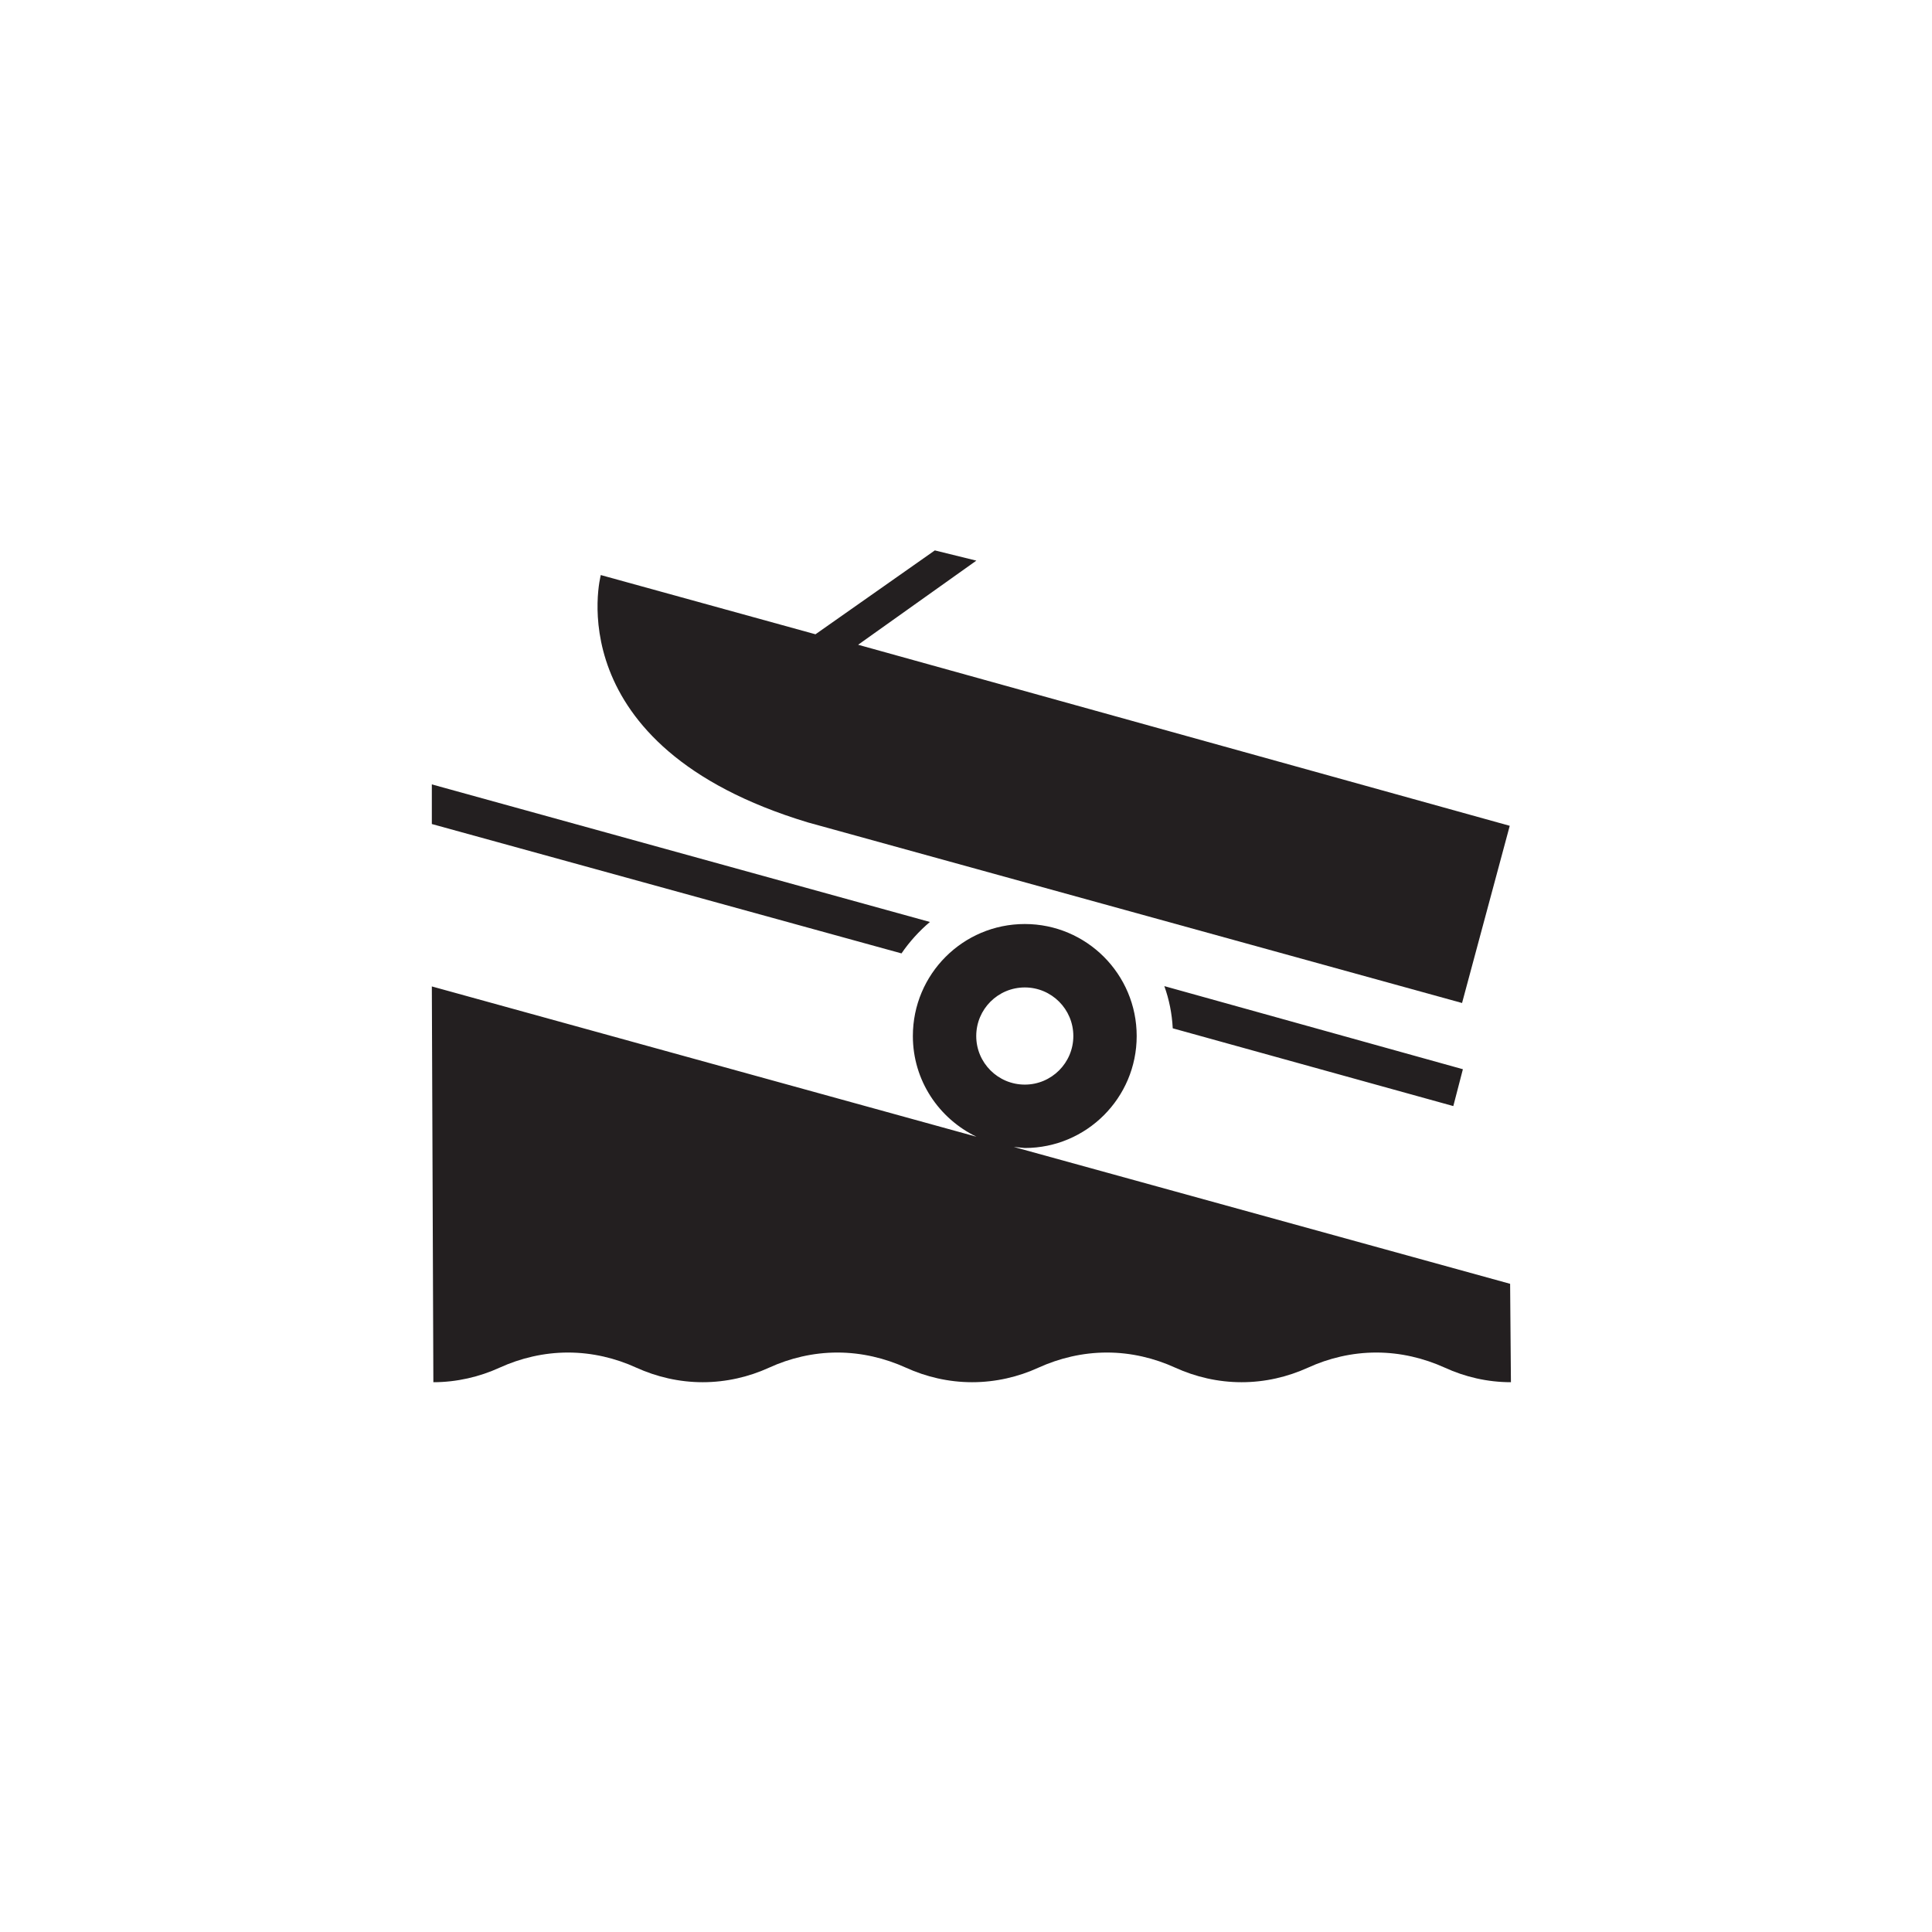
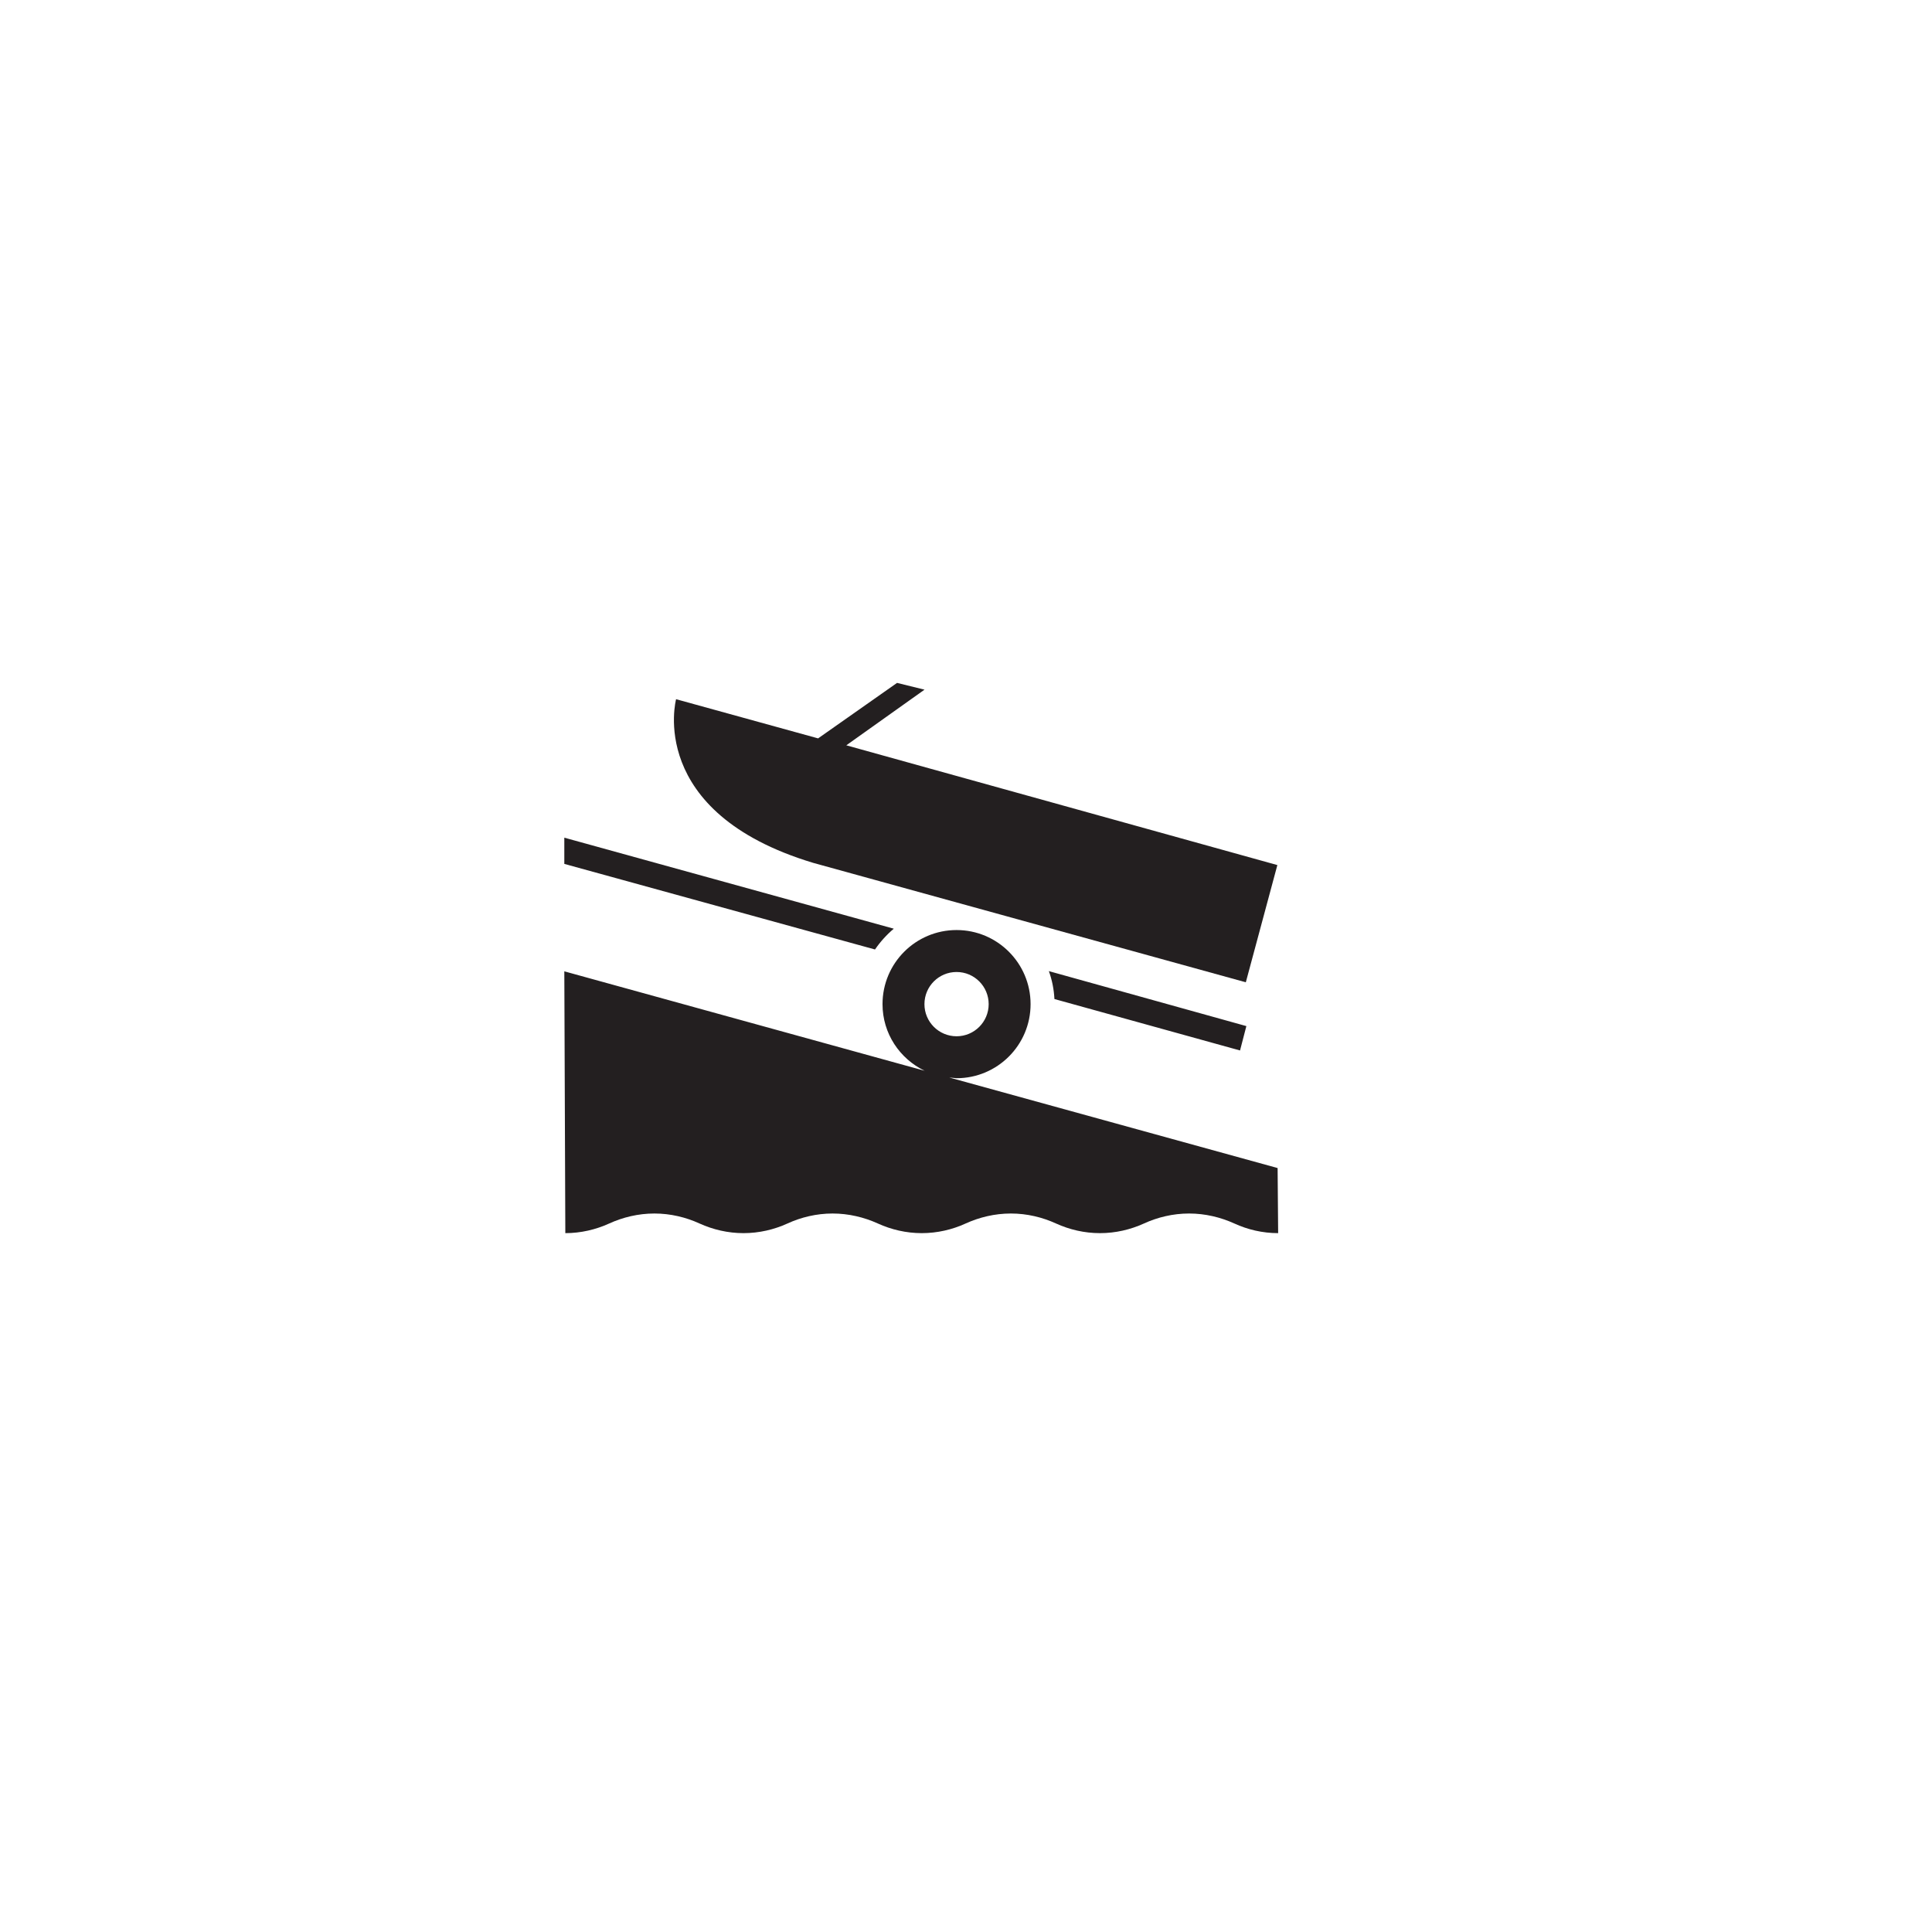
<svg xmlns="http://www.w3.org/2000/svg" width="16" height="16" viewBox="0 0 4.233 4.233" version="1.1" id="svg1">
  <defs id="defs1" />
  <g id="layer1" transform="translate(0,-292.7667)">
-     <g id="g2" transform="matrix(0.04925613,0,0,0.04925613,0.8968899,293.6771)" style="fill:#231f20">
+     <g id="g2" transform="matrix(0.03258333,0,0,0.03258333,1.203828,294.0674)" style="fill:#231f20">
      <path d="M 8.5,7.092 18.065,9.731 23.374,6 25.221,6.455 19.962,10.197 48.947,18.25 46.826,26.132 17.733,18.101 C 6.462,14.702 8.517,7.092 8.517,7.092" id="path1" />
      <path d="M 33.957,27.258 C 33.922,26.6 33.797,25.973 33.582,25.381 l 13.281,3.697 -0.426,1.639 z M 21.891,23.926 c 0.358,-0.521 0.782,-0.991 1.264,-1.398 L 1,16.408 v 1.763 z m 5.486,5.836 c 1.191,0 2.158,-0.969 2.158,-2.16 0,-1.195 -0.967,-2.162 -2.158,-2.162 -1.195,0 -2.161,0.967 -2.161,2.162 0,1.191 0.966,2.16 2.161,2.16 z M 49,43 c -1.051,0 -2.051,-0.238 -2.943,-0.648 -0.928,-0.42 -1.963,-0.672 -3.047,-0.672 -1.08,0 -2.121,0.252 -3.035,0.672 C 39.07,42.762 38.072,43 37.02,43 c -1.051,0 -2.053,-0.238 -2.955,-0.648 -0.92,-0.42 -1.953,-0.672 -3.035,-0.672 -1.086,0 -2.119,0.252 -3.045,0.672 C 27.092,42.762 26.08,43 25.034,43 c -1.045,0 -2.051,-0.238 -2.949,-0.648 -0.926,-0.42 -1.967,-0.672 -3.046,-0.672 -1.08,0 -2.12,0.252 -3.035,0.672 C 15.106,42.762 14.095,43 13.048,43 12.003,43 10.997,42.762 10.093,42.352 9.177,41.932 8.137,41.68 7.057,41.68 5.978,41.68 4.938,41.932 4.017,42.352 3.12,42.762 2.108,43 1.068,43 L 1,25.395 25.227,32.081 c -1.67,-0.807 -2.83,-2.5 -2.83,-4.479 0,-2.754 2.227,-4.983 4.979,-4.983 2.744,0 4.977,2.229 4.977,4.983 0,2.752 -2.232,4.98 -4.977,4.98 l -0.49,-0.047 22.078,6.088 z" id="path2" />
    </g>
  </g>
</svg>
